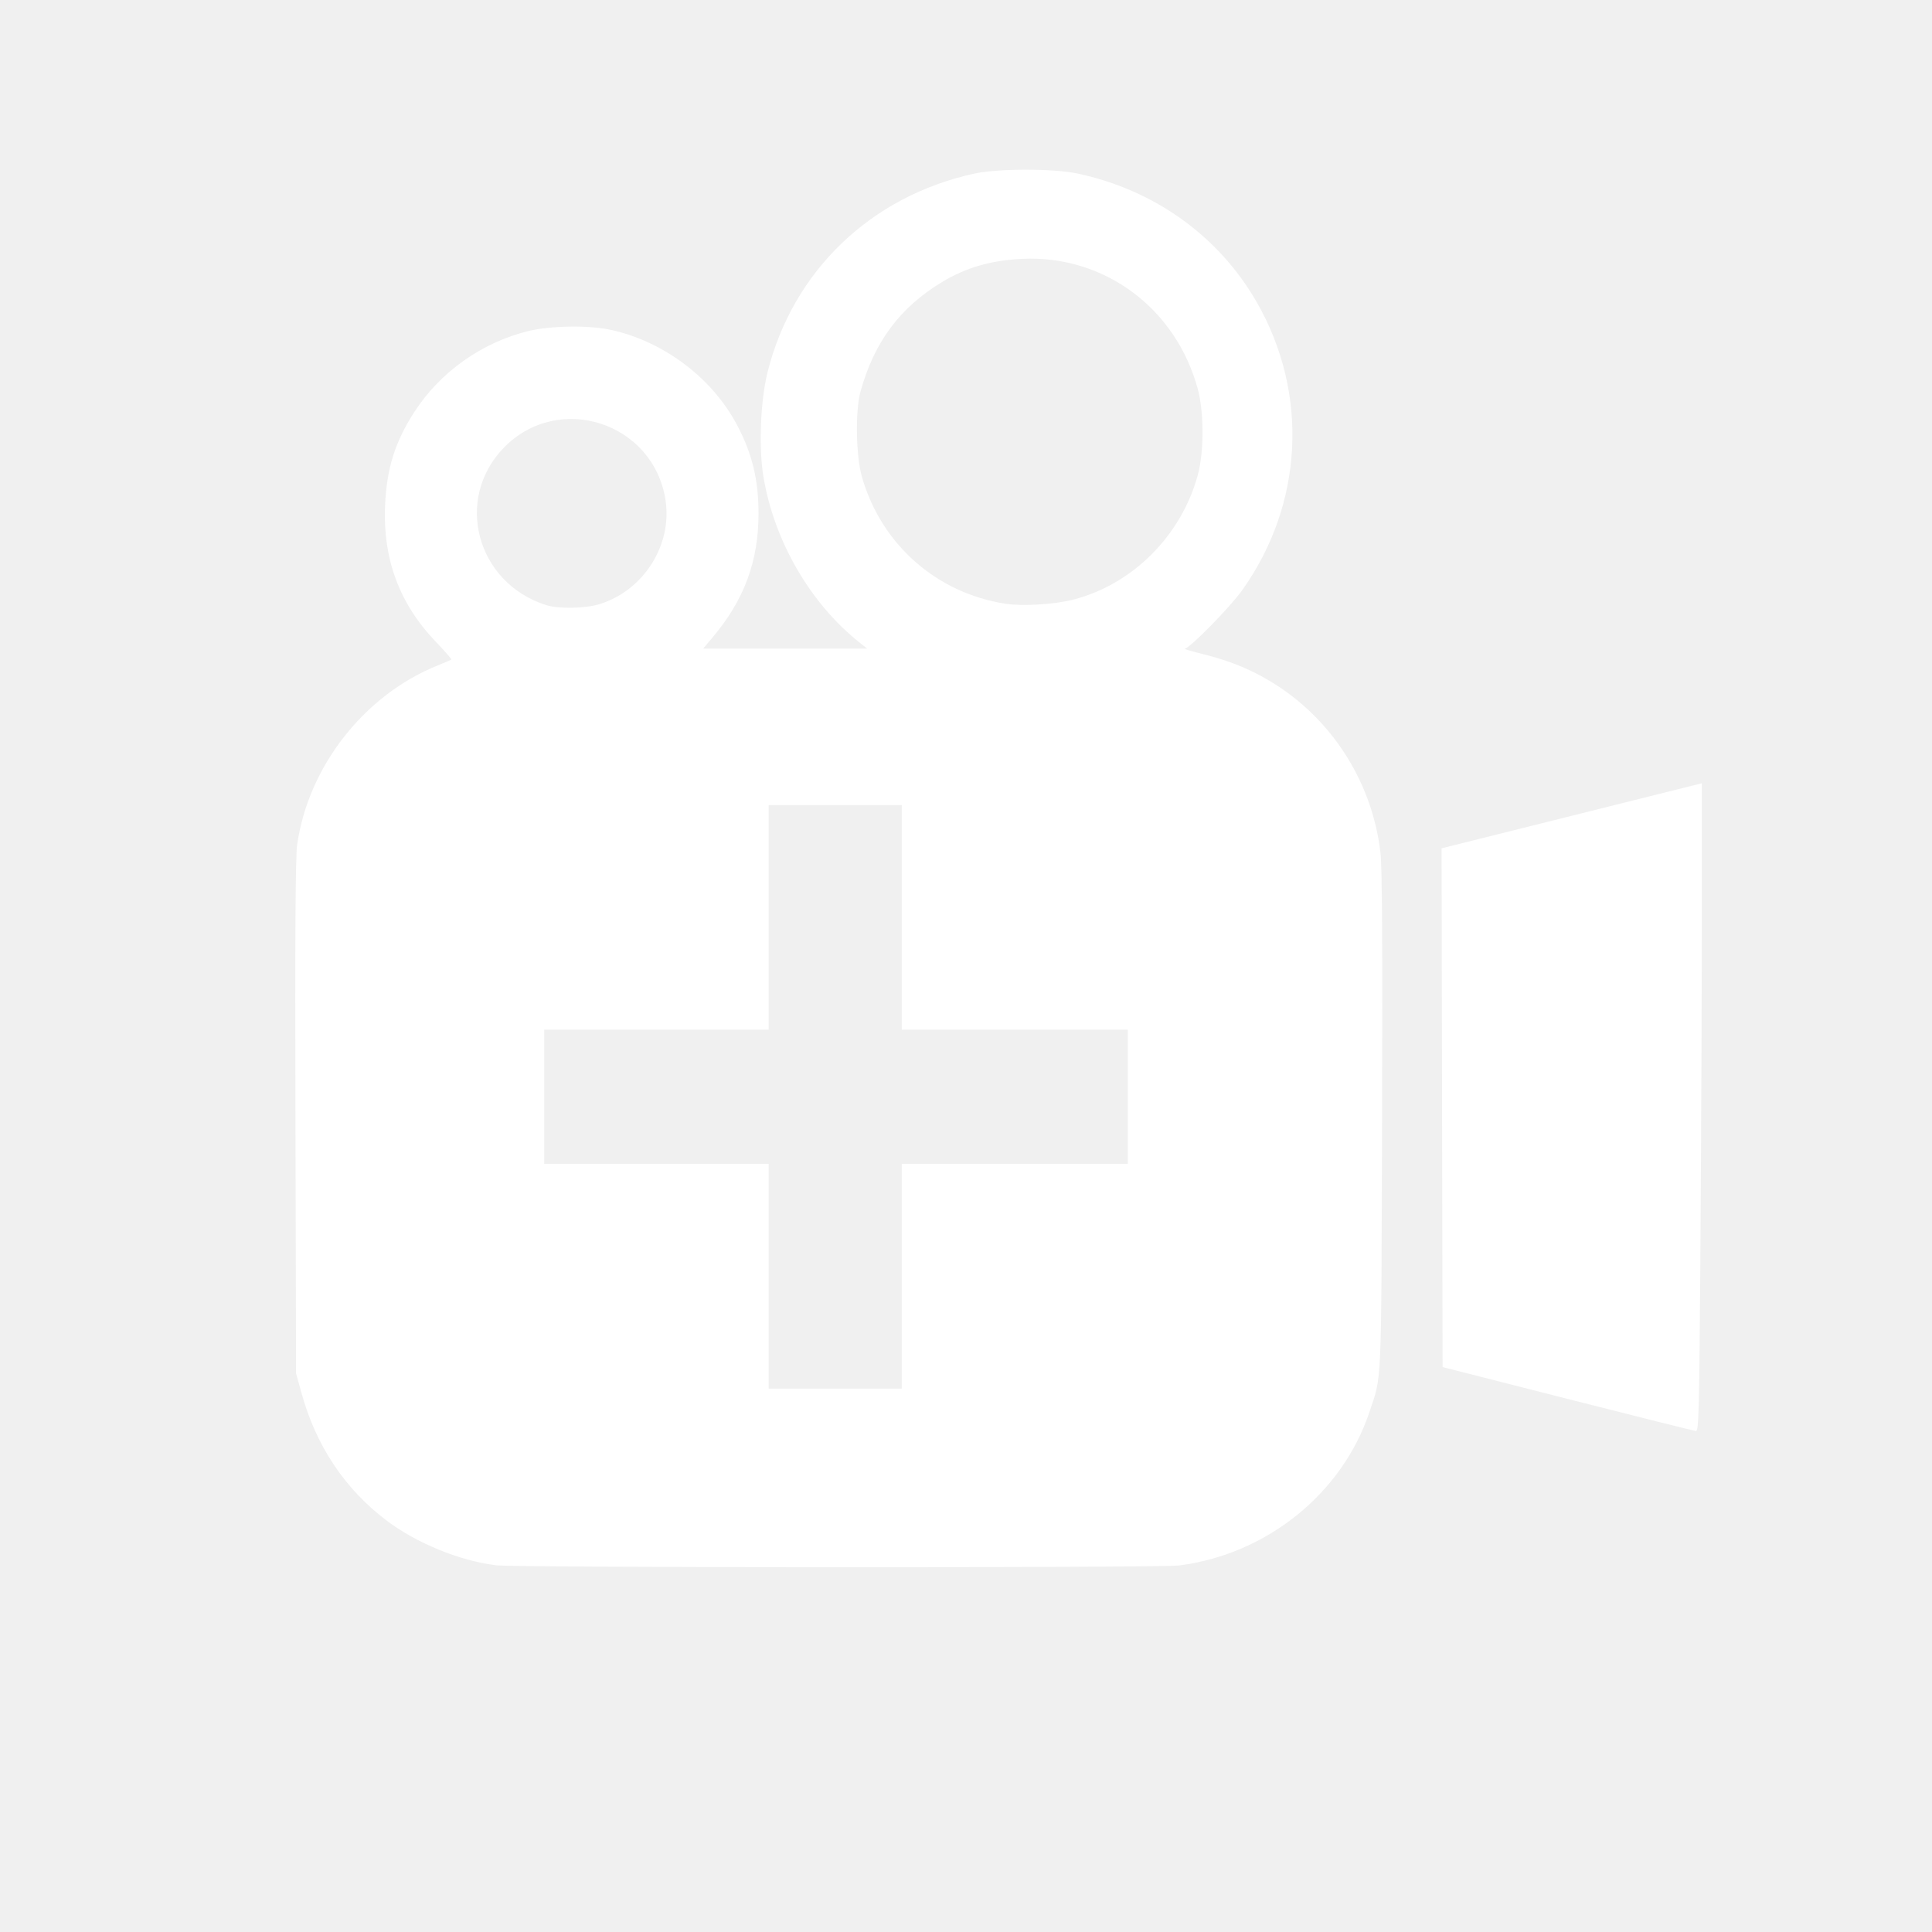
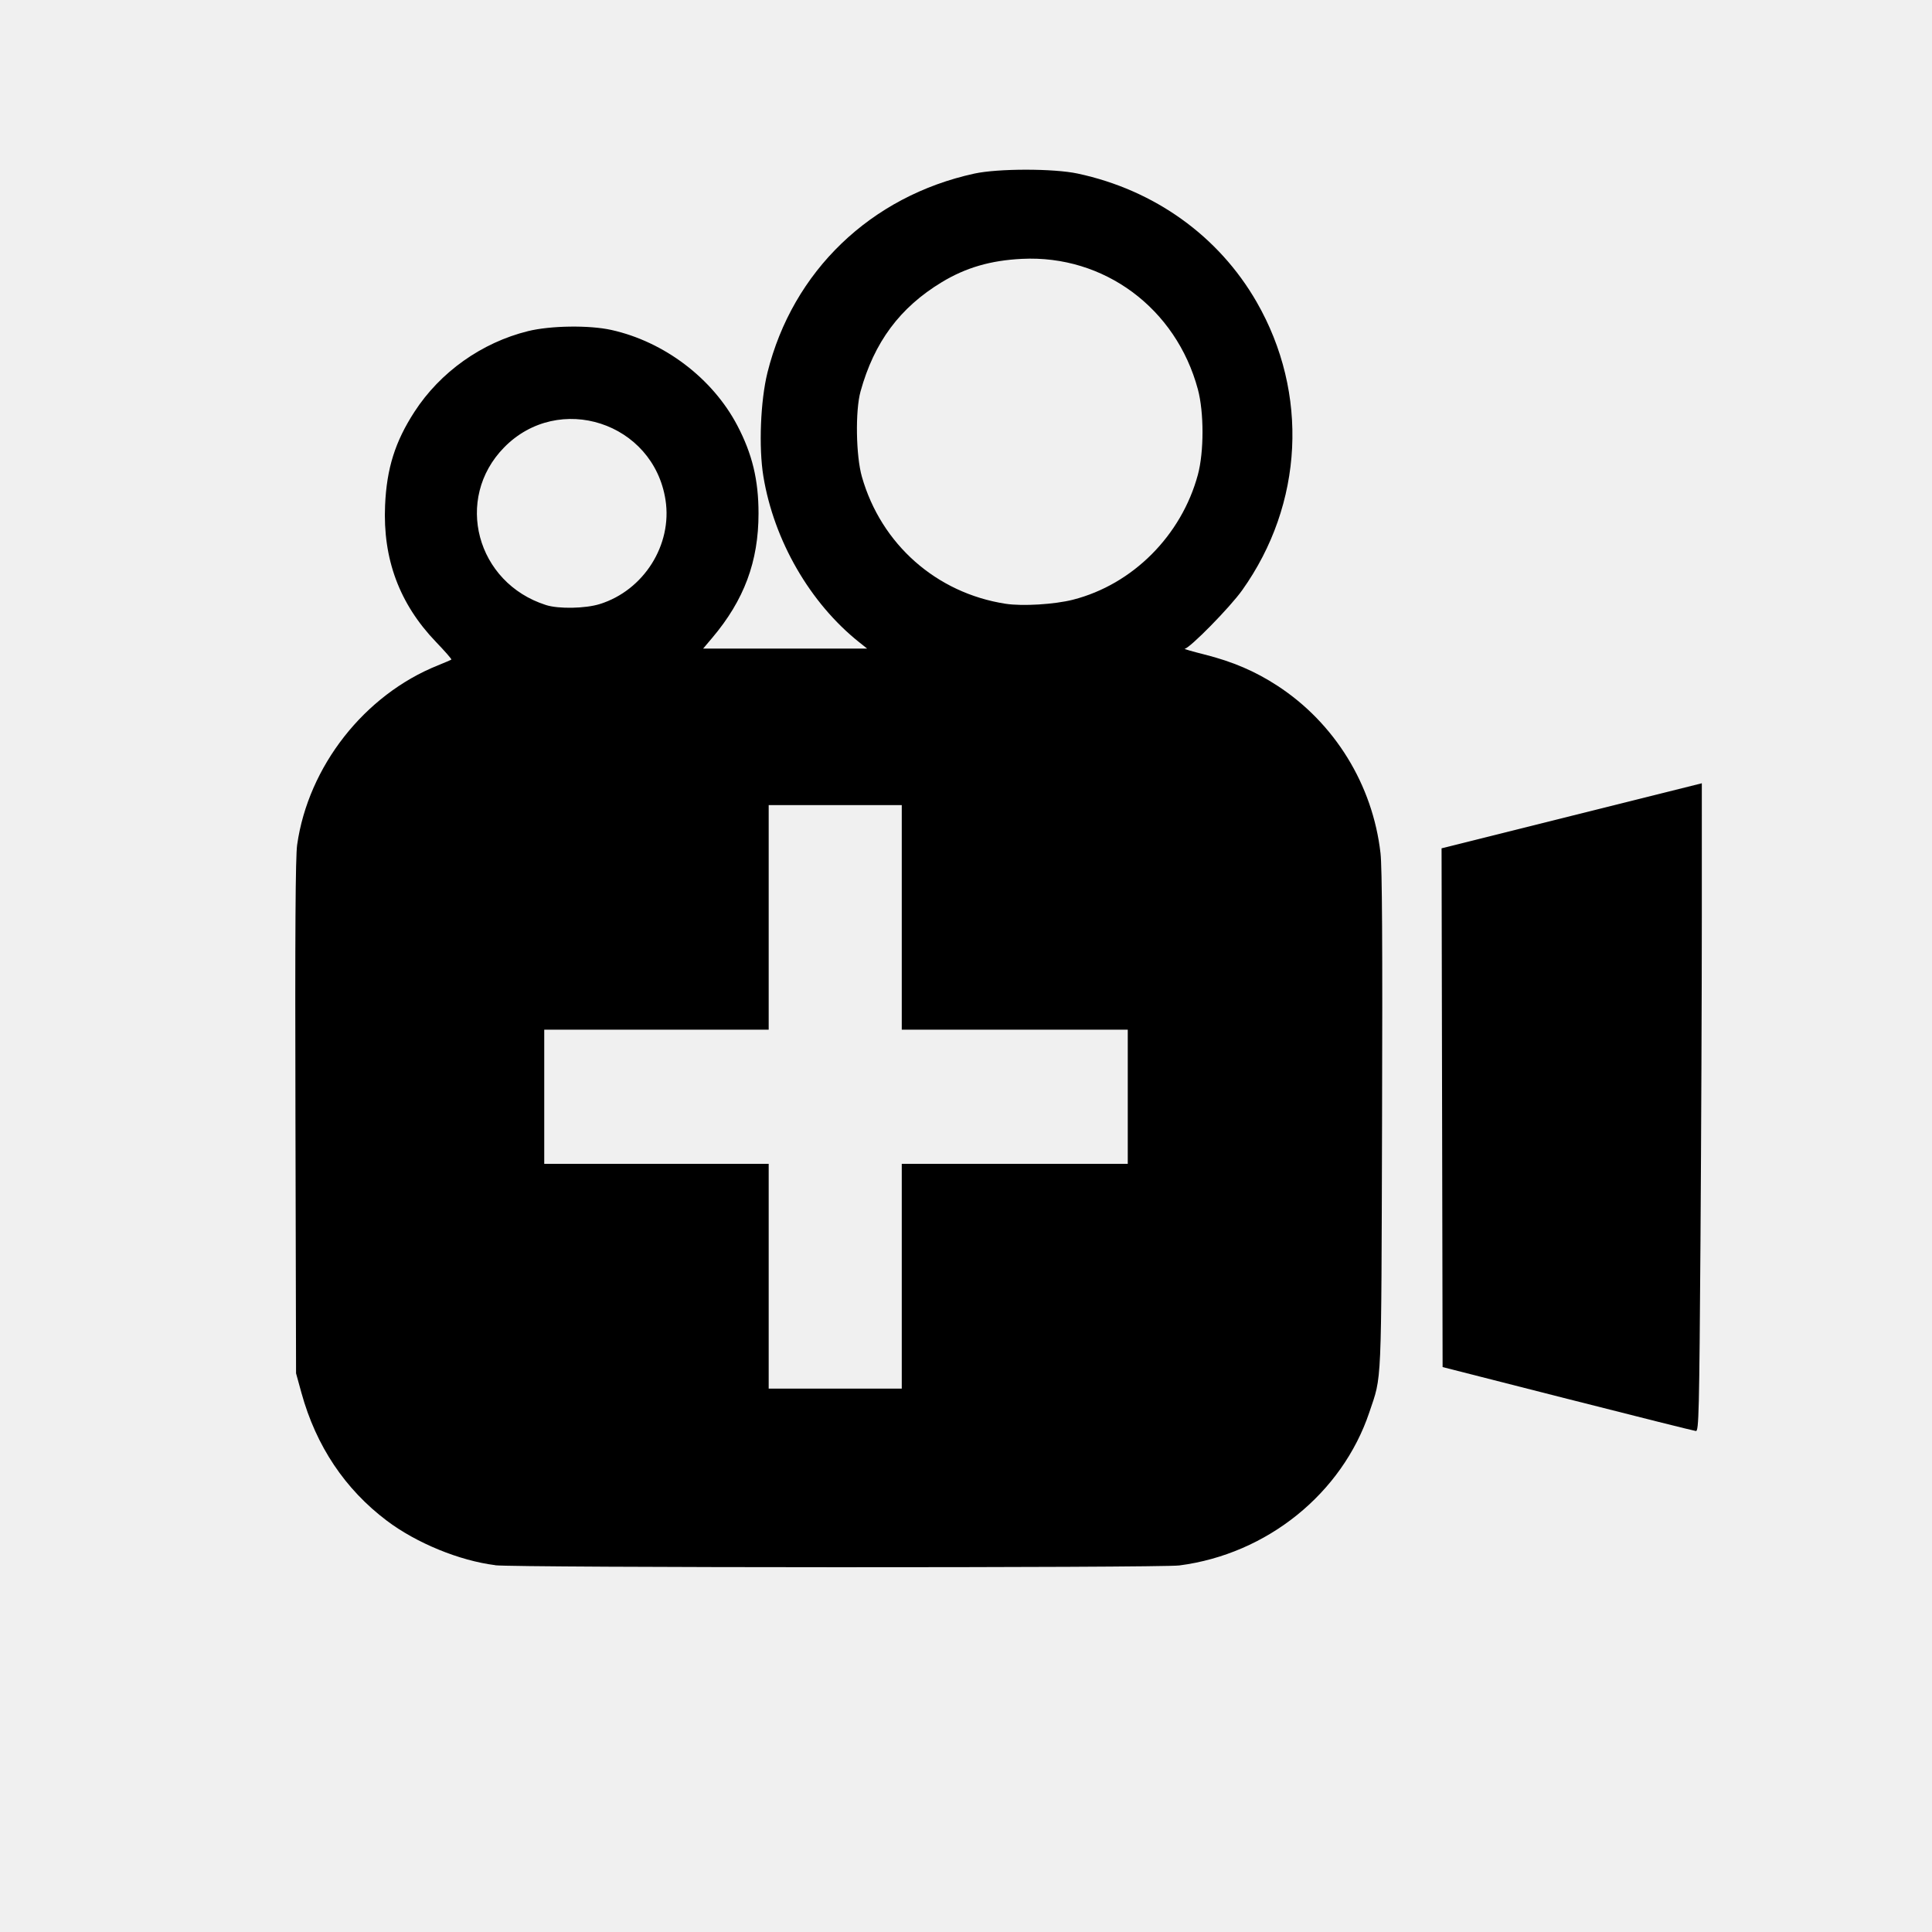
<svg xmlns="http://www.w3.org/2000/svg" width="63.5mm" height="63.5mm" viewBox="0 0 63.5 63.5" version="1.1" id="svg8">
  <defs id="defs2">
    <filter style="color-interpolation-filters:sRGB" id="filter832">
      <feColorMatrix values="1 0 0 0 0 0 1 0 0 0 0 0 1 0 0 -0.21 -0.72 -0.07 2 0 " result="fbSourceGraphic" id="feColorMatrix830" />
      <feColorMatrix result="fbSourceGraphicAlpha" in="fbSourceGraphic" values="0 0 0 -1 0 0 0 0 -1 0 0 0 0 -1 0 0 0 0 1 0" id="feColorMatrix834" />
      <feColorMatrix id="feColorMatrix836" values="1 0 0 0 0 0 1 0 0 0 0 0 1 0 0 -0.21 -0.72 -0.07 2 0 " result="fbSourceGraphic" in="fbSourceGraphic" />
      <feColorMatrix result="fbSourceGraphicAlpha" in="fbSourceGraphic" values="0 0 0 -1 0 0 0 0 -1 0 0 0 0 -1 0 0 0 0 1 0" id="feColorMatrix838" />
      <feColorMatrix id="feColorMatrix840" values="0 0 1 0 0 0 1 0 0 0 1 0 0 0 0 -0.21 -0.72 -0.07 2 0 " result="fbSourceGraphic" in="fbSourceGraphic" />
      <feColorMatrix result="fbSourceGraphicAlpha" in="fbSourceGraphic" values="0 0 0 -1 0 0 0 0 -1 0 0 0 0 -1 0 0 0 0 1 0" id="feColorMatrix842" />
      <feColorMatrix id="feColorMatrix844" values="0 0 1 0 0 0 1 0 0 0 1 0 0 0 0 -0.21 -0.72 -0.07 2 0 " result="color2" in="fbSourceGraphic" />
    </filter>
    <clipPath clipPathUnits="userSpaceOnUse" id="clipPath841">
      <circle style="opacity:1;fill:#ffff00;fill-opacity:1;stroke:none;stroke-width:1;stroke-linejoin:round;stroke-miterlimit:4;stroke-dasharray:none;stroke-dashoffset:0;stroke-opacity:1" id="circle843" cx="128.952" cy="171.031" r="26.794" />
    </clipPath>
    <clipPath id="clipPath868" clipPathUnits="userSpaceOnUse">
      <rect y="116.201" x="36.286" height="70.556" width="63.5" id="rect870" style="opacity:1;fill:none;fill-opacity:1;stroke:#000000;stroke-width:1;stroke-linejoin:round;stroke-miterlimit:4;stroke-dasharray:none;stroke-dashoffset:0;stroke-opacity:1" />
    </clipPath>
    <clipPath id="clipPath872" clipPathUnits="userSpaceOnUse">
      <rect y="116.201" x="36.286" height="70.556" width="63.5" id="rect874" style="opacity:1;fill:none;fill-opacity:1;stroke:#000000;stroke-width:1;stroke-linejoin:round;stroke-miterlimit:4;stroke-dasharray:none;stroke-dashoffset:0;stroke-opacity:1" />
    </clipPath>
    <clipPath id="clipPath876" clipPathUnits="userSpaceOnUse">
      <rect y="116.201" x="36.286" height="70.556" width="63.5" id="rect878" style="opacity:1;fill:none;fill-opacity:1;stroke:#000000;stroke-width:1;stroke-linejoin:round;stroke-miterlimit:4;stroke-dasharray:none;stroke-dashoffset:0;stroke-opacity:1" />
    </clipPath>
    <clipPath id="clipPath837" clipPathUnits="userSpaceOnUse">
      <rect y="121.183" x="34.212" height="65.569" width="65.569" id="rect839" style="opacity:1;fill:#000000;fill-opacity:1;stroke:#fffffa;stroke-width:0.116;stroke-linejoin:round;stroke-miterlimit:4;stroke-dasharray:none;stroke-dashoffset:0;stroke-opacity:1" />
    </clipPath>
    <clipPath id="clipPath876-3" clipPathUnits="userSpaceOnUse">
      <rect y="116.201" x="36.286" height="70.556" width="63.5" id="rect878-6" style="opacity:1;fill:none;fill-opacity:1;stroke:#000000;stroke-width:1;stroke-linejoin:round;stroke-miterlimit:4;stroke-dasharray:none;stroke-dashoffset:0;stroke-opacity:1" />
    </clipPath>
    <clipPath id="clipPath872-7" clipPathUnits="userSpaceOnUse">
      <rect y="116.201" x="36.286" height="70.556" width="63.5" id="rect874-5" style="opacity:1;fill:none;fill-opacity:1;stroke:#000000;stroke-width:1;stroke-linejoin:round;stroke-miterlimit:4;stroke-dasharray:none;stroke-dashoffset:0;stroke-opacity:1" />
    </clipPath>
    <clipPath id="clipPath868-3" clipPathUnits="userSpaceOnUse">
      <rect y="116.201" x="36.286" height="70.556" width="63.5" id="rect870-5" style="opacity:1;fill:none;fill-opacity:1;stroke:#000000;stroke-width:1;stroke-linejoin:round;stroke-miterlimit:4;stroke-dasharray:none;stroke-dashoffset:0;stroke-opacity:1" />
    </clipPath>
  </defs>
  <g id="layer1" transform="translate(495.9047,-244.0833)">
-     <g id="g1164" transform="translate(-74.58295,14.35641)" style="fill:#ffffff;fill-opacity:1">
-       <path id="path1148" d="m -405.044,281.17 c -1.176,-0.147 -2.587,-0.725 -3.561,-1.459 -1.379,-1.039 -2.327,-2.458 -2.808,-4.2 l -0.178,-0.646 -0.02,-8.419 c -0.015,-6.044 0,-8.57 0.056,-8.954 0.367,-2.578 2.212,-4.929 4.626,-5.896 0.229,-0.092 0.428,-0.178 0.443,-0.191 0.015,-0.013 -0.214,-0.275 -0.508,-0.581 -1.199,-1.249 -1.749,-2.725 -1.671,-4.49 0.053,-1.21 0.328,-2.087 0.962,-3.067 0.848,-1.311 2.212,-2.28 3.737,-2.657 0.738,-0.182 2.013,-0.2 2.74,-0.038 1.736,0.386 3.323,1.589 4.136,3.136 0.493,0.938 0.699,1.792 0.699,2.893 0,1.581 -0.472,2.849 -1.524,4.093 l -0.297,0.351 h 2.696 2.696 l -0.266,-0.212 c -1.613,-1.286 -2.799,-3.34 -3.146,-5.452 -0.156,-0.95 -0.095,-2.484 0.135,-3.41 0.83,-3.332 3.394,-5.797 6.802,-6.539 0.777,-0.169 2.6,-0.17 3.392,-7.9e-4 2.525,0.539 4.636,2.053 5.883,4.22 1.726,3 1.543,6.645 -0.477,9.478 -0.403,0.565 -1.725,1.91 -1.887,1.921 -0.043,0.003 0.254,0.089 0.66,0.191 0.919,0.232 1.663,0.551 2.39,1.026 1.881,1.226 3.13,3.255 3.386,5.501 0.054,0.469 0.068,3.033 0.051,8.813 -0.027,8.915 -0.003,8.324 -0.418,9.564 -0.897,2.672 -3.365,4.661 -6.247,5.034 -0.632,0.082 -21.827,0.076 -22.484,-0.006 z m 13.361,-8.912 v -4.279 h 4.045 3.383 v -1.868 -2.541 h -3.383 -4.045 v -3.572 -3.809 h -2.069 -2.305 v 3.809 3.572 h -3.842 -3.535 v 2.541 1.868 h 3.535 3.842 v 4.279 3.11 h 2.305 2.069 z m -9.926,-22.677 c 1.445,-0.45 2.39,-1.945 2.161,-3.421 -0.395,-2.549 -3.51,-3.562 -5.307,-1.725 -1.649,1.685 -0.912,4.451 1.381,5.179 0.412,0.131 1.291,0.115 1.765,-0.033 z m 15.556,-0.144 c 1.959,-0.501 3.563,-2.108 4.103,-4.109 0.202,-0.751 0.202,-2.049 0,-2.803 -0.716,-2.668 -3.085,-4.425 -5.784,-4.29 -1.03,0.051 -1.842,0.288 -2.633,0.766 -1.377,0.833 -2.222,1.97 -2.671,3.591 -0.176,0.634 -0.152,2.117 0.045,2.806 0.633,2.217 2.447,3.821 4.721,4.173 0.555,0.086 1.608,0.022 2.22,-0.134 z" style="opacity:1;fill:#ffffff;fill-opacity:1;stroke:none;stroke-width:0.443;stroke-linejoin:round;stroke-miterlimit:4;stroke-dasharray:none;stroke-dashoffset:0;stroke-opacity:1" />
-       <path id="path1150" d="m -369.798,275.706 -4.109,-1.047 -0.017,-8.525 -0.017,-8.525 4.277,-1.069 4.277,-1.069 -5e-5,4.385 c -3e-5,2.412 -0.02,7.204 -0.044,10.649 -0.04,5.659 -0.055,6.263 -0.15,6.256 -0.058,-0.005 -1.955,-0.479 -4.215,-1.055 z" style="opacity:1;fill:#ffffff;fill-opacity:1;stroke:none;stroke-width:0.443;stroke-linejoin:round;stroke-miterlimit:4;stroke-dasharray:none;stroke-dashoffset:0;stroke-opacity:1" />
+     <g id="g1164" transform="translate(-74.58295,14.35641)" style="fill:#000000;fill-opacity:1">
+       <path id="path1148" d="m -405.044,281.17 c -1.176,-0.147 -2.587,-0.725 -3.561,-1.459 -1.379,-1.039 -2.327,-2.458 -2.808,-4.2 l -0.178,-0.646 -0.02,-8.419 c -0.015,-6.044 0,-8.57 0.056,-8.954 0.367,-2.578 2.212,-4.929 4.626,-5.896 0.229,-0.092 0.428,-0.178 0.443,-0.191 0.015,-0.013 -0.214,-0.275 -0.508,-0.581 -1.199,-1.249 -1.749,-2.725 -1.671,-4.49 0.053,-1.21 0.328,-2.087 0.962,-3.067 0.848,-1.311 2.212,-2.28 3.737,-2.657 0.738,-0.182 2.013,-0.2 2.74,-0.038 1.736,0.386 3.323,1.589 4.136,3.136 0.493,0.938 0.699,1.792 0.699,2.893 0,1.581 -0.472,2.849 -1.524,4.093 l -0.297,0.351 h 2.696 2.696 l -0.266,-0.212 c -1.613,-1.286 -2.799,-3.34 -3.146,-5.452 -0.156,-0.95 -0.095,-2.484 0.135,-3.41 0.83,-3.332 3.394,-5.797 6.802,-6.539 0.777,-0.169 2.6,-0.17 3.392,-7.9e-4 2.525,0.539 4.636,2.053 5.883,4.22 1.726,3 1.543,6.645 -0.477,9.478 -0.403,0.565 -1.725,1.91 -1.887,1.921 -0.043,0.003 0.254,0.089 0.66,0.191 0.919,0.232 1.663,0.551 2.39,1.026 1.881,1.226 3.13,3.255 3.386,5.501 0.054,0.469 0.068,3.033 0.051,8.813 -0.027,8.915 -0.003,8.324 -0.418,9.564 -0.897,2.672 -3.365,4.661 -6.247,5.034 -0.632,0.082 -21.827,0.076 -22.484,-0.006 z m 13.361,-8.912 v -4.279 h 4.045 3.383 v -1.868 -2.541 h -3.383 -4.045 v -3.572 -3.809 h -2.069 -2.305 v 3.809 3.572 h -3.842 -3.535 v 2.541 1.868 h 3.535 3.842 v 4.279 3.11 h 2.305 2.069 z m -9.926,-22.677 c 1.445,-0.45 2.39,-1.945 2.161,-3.421 -0.395,-2.549 -3.51,-3.562 -5.307,-1.725 -1.649,1.685 -0.912,4.451 1.381,5.179 0.412,0.131 1.291,0.115 1.765,-0.033 z m 15.556,-0.144 c 1.959,-0.501 3.563,-2.108 4.103,-4.109 0.202,-0.751 0.202,-2.049 0,-2.803 -0.716,-2.668 -3.085,-4.425 -5.784,-4.29 -1.03,0.051 -1.842,0.288 -2.633,0.766 -1.377,0.833 -2.222,1.97 -2.671,3.591 -0.176,0.634 -0.152,2.117 0.045,2.806 0.633,2.217 2.447,3.821 4.721,4.173 0.555,0.086 1.608,0.022 2.22,-0.134 z" style="opacity:1;fill:#000000;fill-opacity:1;stroke:none;stroke-width:0.443;stroke-linejoin:round;stroke-miterlimit:4;stroke-dasharray:none;stroke-dashoffset:0;stroke-opacity:1" />
+       <path id="path1150" d="m -369.798,275.706 -4.109,-1.047 -0.017,-8.525 -0.017,-8.525 4.277,-1.069 4.277,-1.069 -5e-5,4.385 c -3e-5,2.412 -0.02,7.204 -0.044,10.649 -0.04,5.659 -0.055,6.263 -0.15,6.256 -0.058,-0.005 -1.955,-0.479 -4.215,-1.055 z" style="opacity:1;fill:#000000;fill-opacity:1;stroke:none;stroke-width:0.443;stroke-linejoin:round;stroke-miterlimit:4;stroke-dasharray:none;stroke-dashoffset:0;stroke-opacity:1" />
    </g>
  </g>
</svg>
